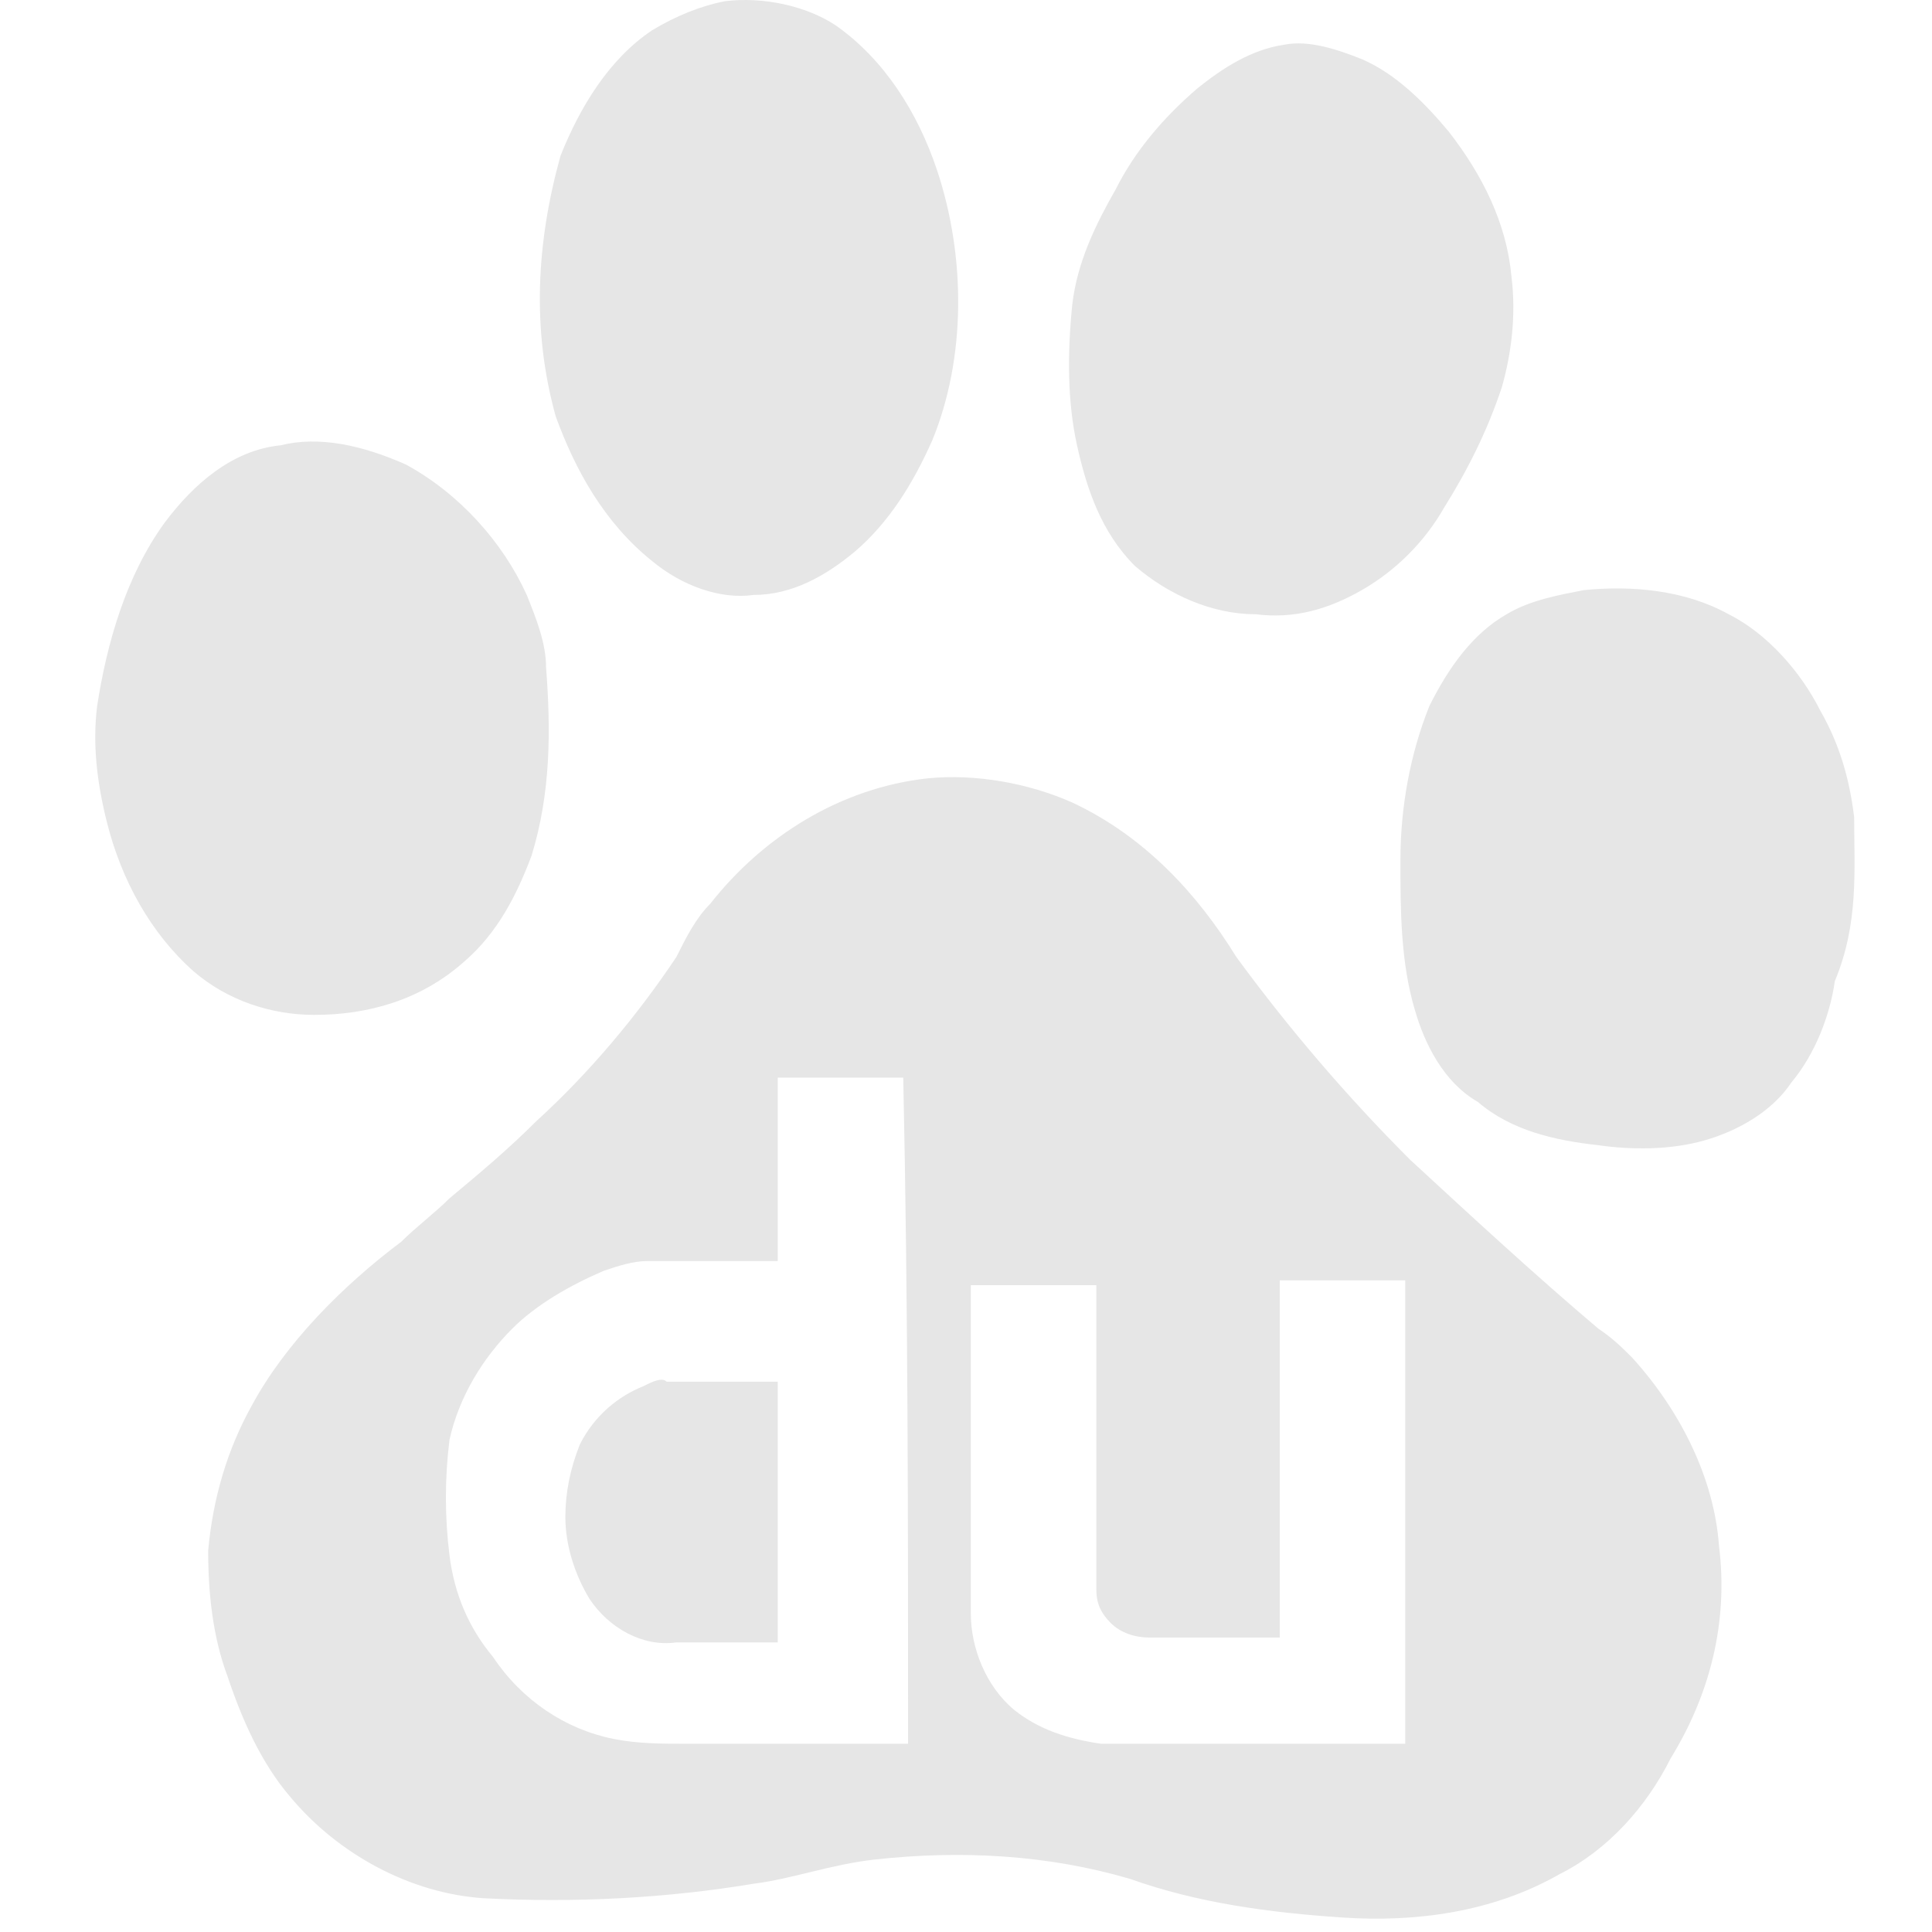
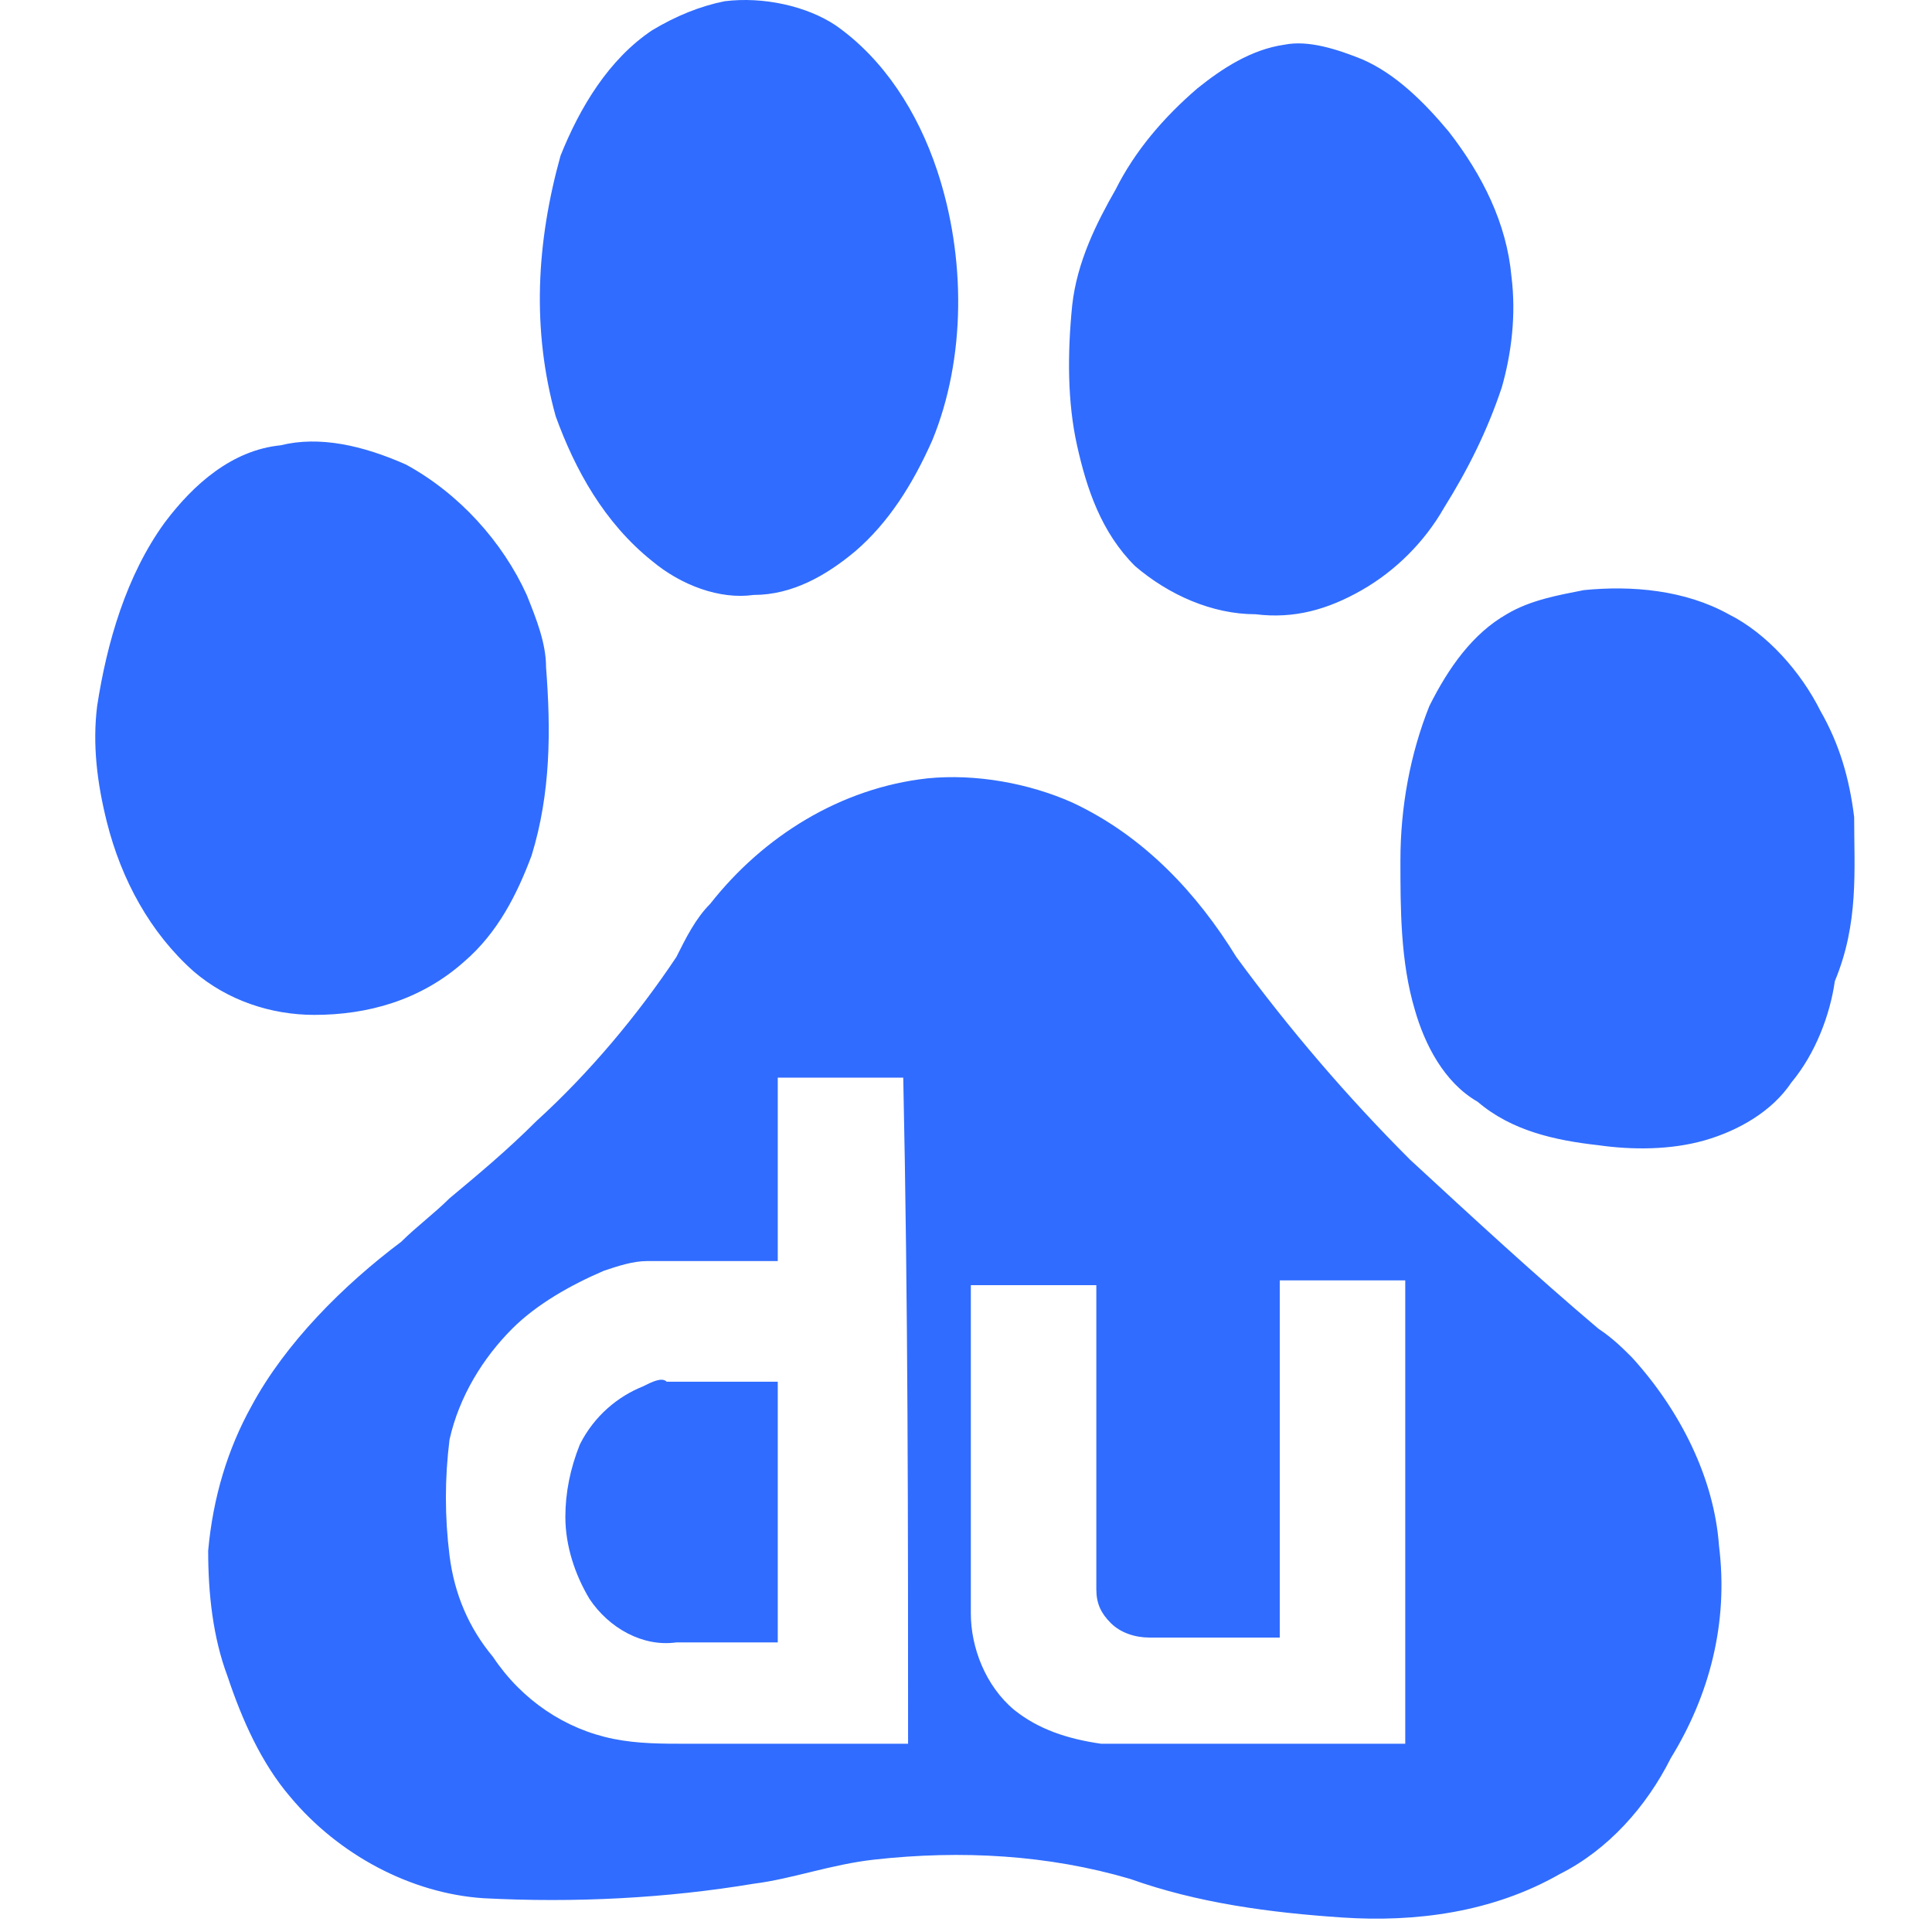
- <svg xmlns="http://www.w3.org/2000/svg" t="1622705037198" class="icon" viewBox="0 0 1024 1024" version="1.1" p-id="3363" width="16" height="16">
+ <svg xmlns="http://www.w3.org/2000/svg" t="1642736515082" class="icon" viewBox="0 0 1024 1024" version="1.1" p-id="17136" width="16" height="16">
  <defs>
    <style type="text/css" />
  </defs>
-   <path d="M345.706 297.423c15.35 12.792 35.817 20.467 53.726 17.908 20.467 0 38.375-10.233 53.725-23.025 17.91-15.35 30.7-35.817 40.934-58.842C512 189.97 512 136.245 496.65 90.194c-10.234-30.7-28.142-58.842-53.726-76.75C427.574 3.21 404.548-1.906 384.081 0.652c-12.791 2.558-25.583 7.675-38.375 15.35-23.025 15.35-38.376 40.934-48.61 66.518-12.791 46.05-15.35 92.101-2.557 138.152 10.233 28.142 25.583 56.284 51.167 76.75z m255.837 2.558c17.909 15.35 40.934 25.584 63.96 25.584 20.466 2.558 38.375-2.558 56.283-12.792 17.909-10.233 33.26-25.584 43.493-43.492 12.792-20.467 23.025-40.934 30.7-63.96 5.117-17.908 7.675-38.375 5.117-58.842-2.559-28.142-15.35-53.726-33.259-76.751-12.792-15.35-28.142-30.7-46.05-38.376-12.792-5.116-28.143-10.233-40.935-7.675-17.908 2.559-33.258 12.792-46.05 23.026-17.909 15.35-33.259 33.258-43.493 53.725-10.233 17.909-20.466 38.376-23.025 61.401-2.558 25.584-2.558 51.168 2.559 74.193 5.116 23.025 12.791 46.05 30.7 63.96zM245.929 509.768c17.91-15.35 28.143-35.818 35.818-56.285 10.233-33.258 10.233-66.517 7.675-99.776 0-12.792-5.117-25.584-10.234-38.376-12.792-28.142-35.817-53.725-63.959-69.076-23.025-10.233-46.05-15.35-66.518-10.233-25.583 2.558-46.05 20.467-61.4 40.934-20.467 28.142-30.7 63.96-35.818 97.218-2.558 20.467 0 40.934 5.117 61.4 7.675 30.701 23.025 58.843 46.05 79.31 17.91 15.35 40.935 23.026 63.96 23.026 28.142 0 56.284-7.675 79.31-28.142z m736.811-76.752c-2.558-20.467-7.675-38.375-17.908-56.284-10.234-20.467-28.143-40.934-48.61-51.167-23.025-12.792-51.167-15.35-76.75-12.792-12.792 2.558-28.143 5.117-40.935 12.792-17.908 10.233-30.7 28.142-40.933 48.609-10.234 25.584-15.35 53.726-15.35 81.868 0 25.583 0 53.726 7.674 79.31 5.117 17.908 15.35 38.375 33.26 48.608 17.908 15.35 40.933 20.467 63.959 23.026 17.908 2.558 38.375 2.558 56.284-2.559 17.908-5.116 35.817-15.35 46.05-30.7 12.792-15.35 20.467-35.817 23.026-53.726 12.792-30.7 10.233-58.842 10.233-86.985zM911.106 819.33c-2.559-35.817-20.467-71.634-46.05-99.776-5.118-5.117-10.234-10.234-17.91-15.35-33.258-28.142-66.517-58.843-99.776-89.543-33.259-33.26-63.96-69.076-92.101-107.452-20.467-33.259-48.61-63.96-86.985-81.868-23.025-10.233-51.167-15.35-76.751-12.792-46.05 5.117-86.985 30.7-115.127 66.518-7.675 7.675-12.791 17.909-17.908 28.142-20.467 30.7-46.05 61.401-74.193 86.985-15.35 15.35-30.7 28.142-46.05 40.934-7.676 7.675-17.91 15.35-25.584 23.025-30.7 23.025-61.401 53.726-79.31 86.985-12.792 23.025-20.467 48.609-23.025 76.75 0 23.026 2.558 46.051 10.233 66.518 7.675 23.026 17.909 46.051 33.26 63.96 25.583 30.7 63.958 51.167 102.334 53.725 48.609 2.559 97.218 0 143.269-7.675 20.467-2.558 40.934-10.233 63.959-12.792 46.05-5.116 92.101-2.558 135.594 10.234 35.817 12.792 74.192 17.909 112.568 20.467 38.375 2.558 79.31-2.558 115.127-23.025 25.583-12.792 46.05-35.818 58.842-61.401 20.467-33.26 30.7-71.635 25.584-112.569zM481.3 924.224H363.615c-12.792 0-25.584 0-38.376-2.559-25.584-5.117-48.61-20.467-63.96-43.492-12.791-15.35-20.466-33.259-23.025-53.726a246.563 246.563 0 0 1 0-61.4c5.117-23.026 17.909-43.493 33.26-58.843 12.791-12.792 30.7-23.026 48.608-30.7 7.675-2.56 15.35-5.117 23.026-5.117h69.076v-97.219h66.517c2.559 120.244 2.559 237.929 2.559 353.056z m263.512 0H583.634c-17.908-2.559-33.258-7.676-46.05-17.909-15.35-12.792-23.026-33.259-23.026-51.167v-173.97h66.518v161.178c0 7.675 2.558 12.792 7.675 17.908 5.117 5.117 12.792 7.675 20.467 7.675h69.076V678.62h66.518v245.604z" fill="#e6e6e6" p-id="3364" />
-   <path d="M340.59 734.904c-12.793 5.117-25.585 15.35-33.26 30.7-5.116 12.792-7.675 25.584-7.675 38.376 0 15.35 5.117 30.7 12.792 43.492 10.234 15.35 28.142 25.584 46.05 23.026h53.727V732.346H353.38c-2.558-2.559-7.675 0-12.792 2.558z" fill="#e6e6e6" p-id="3365" />
+   <path d="M345.706 297.423c15.35 12.792 35.817 20.467 53.726 17.908 20.467 0 38.375-10.233 53.725-23.025 17.91-15.35 30.7-35.817 40.934-58.842C512 189.97 512 136.245 496.65 90.194c-10.234-30.7-28.142-58.842-53.726-76.75C427.574 3.21 404.548-1.906 384.081 0.652c-12.791 2.558-25.583 7.675-38.375 15.35-23.025 15.35-38.376 40.934-48.61 66.518-12.791 46.05-15.35 92.101-2.557 138.152 10.233 28.142 25.583 56.284 51.167 76.75z m255.837 2.558c17.909 15.35 40.934 25.584 63.96 25.584 20.466 2.558 38.375-2.558 56.283-12.792 17.909-10.233 33.26-25.584 43.493-43.492 12.792-20.467 23.025-40.934 30.7-63.96 5.117-17.908 7.675-38.375 5.117-58.842-2.559-28.142-15.35-53.726-33.259-76.751-12.792-15.35-28.142-30.7-46.05-38.376-12.792-5.116-28.143-10.233-40.935-7.675-17.908 2.559-33.258 12.792-46.05 23.026-17.909 15.35-33.259 33.258-43.493 53.725-10.233 17.909-20.466 38.376-23.025 61.401-2.558 25.584-2.558 51.168 2.559 74.193 5.116 23.025 12.791 46.05 30.7 63.96zM245.929 509.768c17.91-15.35 28.143-35.818 35.818-56.285 10.233-33.258 10.233-66.517 7.675-99.776 0-12.792-5.117-25.584-10.234-38.376-12.792-28.142-35.817-53.725-63.959-69.076-23.025-10.233-46.05-15.35-66.518-10.233-25.583 2.558-46.05 20.467-61.4 40.934-20.467 28.142-30.7 63.96-35.818 97.218-2.558 20.467 0 40.934 5.117 61.4 7.675 30.701 23.025 58.843 46.05 79.31 17.91 15.35 40.935 23.026 63.96 23.026 28.142 0 56.284-7.675 79.31-28.142z m736.811-76.752c-2.558-20.467-7.675-38.375-17.908-56.284-10.234-20.467-28.143-40.934-48.61-51.167-23.025-12.792-51.167-15.35-76.75-12.792-12.792 2.558-28.143 5.117-40.935 12.792-17.908 10.233-30.7 28.142-40.933 48.609-10.234 25.584-15.35 53.726-15.35 81.868 0 25.583 0 53.726 7.674 79.31 5.117 17.908 15.35 38.375 33.26 48.608 17.908 15.35 40.933 20.467 63.959 23.026 17.908 2.558 38.375 2.558 56.284-2.559 17.908-5.116 35.817-15.35 46.05-30.7 12.792-15.35 20.467-35.817 23.026-53.726 12.792-30.7 10.233-58.842 10.233-86.985zM911.106 819.33c-2.559-35.817-20.467-71.634-46.05-99.776-5.118-5.117-10.234-10.234-17.91-15.35-33.258-28.142-66.517-58.843-99.776-89.543-33.259-33.26-63.96-69.076-92.101-107.452-20.467-33.259-48.61-63.96-86.985-81.868-23.025-10.233-51.167-15.35-76.751-12.792-46.05 5.117-86.985 30.7-115.127 66.518-7.675 7.675-12.791 17.909-17.908 28.142-20.467 30.7-46.05 61.401-74.193 86.985-15.35 15.35-30.7 28.142-46.05 40.934-7.676 7.675-17.91 15.35-25.584 23.025-30.7 23.025-61.401 53.726-79.31 86.985-12.792 23.025-20.467 48.609-23.025 76.75 0 23.026 2.558 46.051 10.233 66.518 7.675 23.026 17.909 46.051 33.26 63.96 25.583 30.7 63.958 51.167 102.334 53.725 48.609 2.559 97.218 0 143.269-7.675 20.467-2.558 40.934-10.233 63.959-12.792 46.05-5.116 92.101-2.558 135.594 10.234 35.817 12.792 74.192 17.909 112.568 20.467 38.375 2.558 79.31-2.558 115.127-23.025 25.583-12.792 46.05-35.818 58.842-61.401 20.467-33.26 30.7-71.635 25.584-112.569zM481.3 924.224H363.615c-12.792 0-25.584 0-38.376-2.559-25.584-5.117-48.61-20.467-63.96-43.492-12.791-15.35-20.466-33.259-23.025-53.726a246.563 246.563 0 0 1 0-61.4c5.117-23.026 17.909-43.493 33.26-58.843 12.791-12.792 30.7-23.026 48.608-30.7 7.675-2.56 15.35-5.117 23.026-5.117h69.076v-97.219h66.517c2.559 120.244 2.559 237.929 2.559 353.056z m263.512 0H583.634c-17.908-2.559-33.258-7.676-46.05-17.909-15.35-12.792-23.026-33.259-23.026-51.167v-173.97h66.518v161.178c0 7.675 2.558 12.792 7.675 17.908 5.117 5.117 12.792 7.675 20.467 7.675h69.076V678.62h66.518v245.604z" fill="#306CFF" p-id="17137" />
+   <path d="M340.59 734.904c-12.793 5.117-25.585 15.35-33.26 30.7-5.116 12.792-7.675 25.584-7.675 38.376 0 15.35 5.117 30.7 12.792 43.492 10.234 15.35 28.142 25.584 46.05 23.026h53.727V732.346H353.38c-2.558-2.559-7.675 0-12.792 2.558z" fill="#306CFF" p-id="17138" />
</svg>
